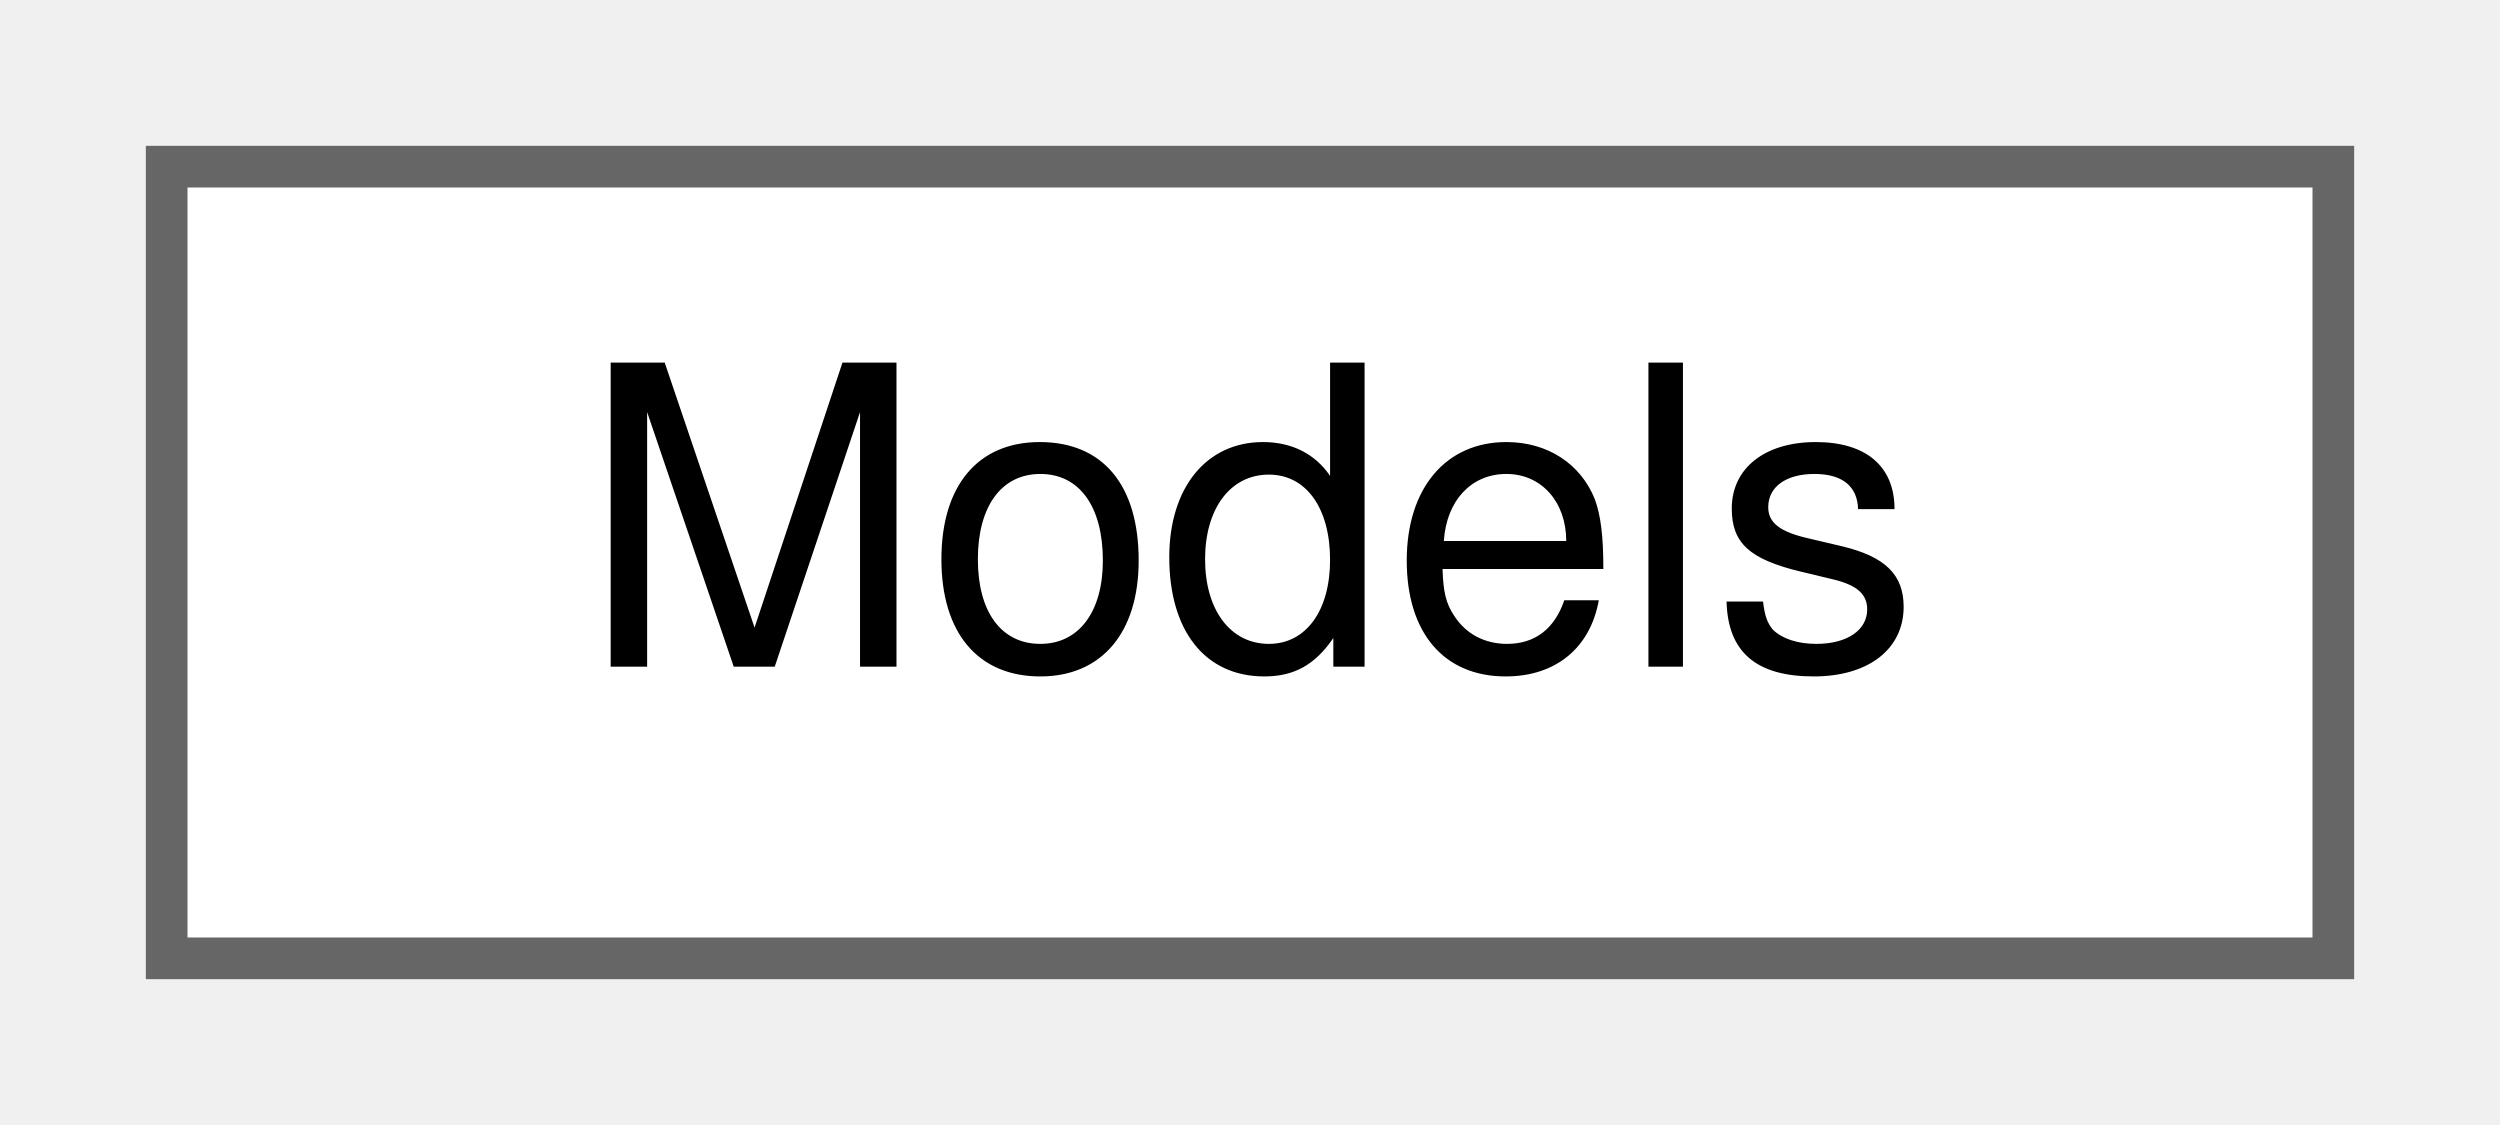
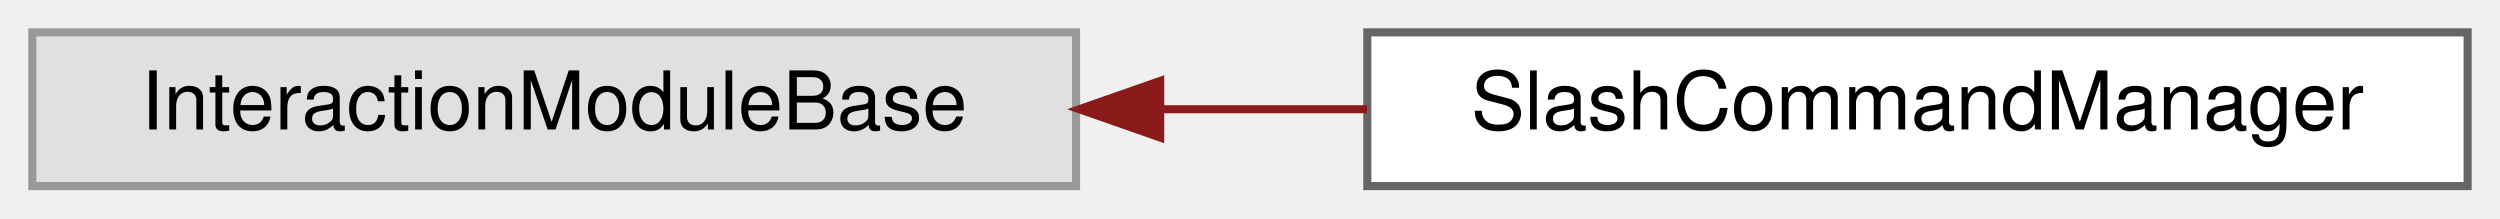
- <svg xmlns="http://www.w3.org/2000/svg" xmlns:xlink="http://www.w3.org/1999/xlink" width="60pt" height="27pt" viewBox="0.00 0.00 60.00 27.00">
+ <svg xmlns="http://www.w3.org/2000/svg" xmlns:xlink="http://www.w3.org/1999/xlink" width="309pt" height="27pt" viewBox="0.00 0.00 309.00 27.00">
  <g id="graph0" class="graph" transform="scale(1 1) rotate(0) translate(4 23)">
    <g id="Node000000" class="node">
      <g id="a_Node000000">
-         <a xlink:href="classModels.html" target="_top" xlink:title="Container for all Entity Framework Core data models.">
-           <polygon fill="white" stroke="#666666" points="52,-19 0,-19 0,0 52,0 52,-19" />
-           <text text-anchor="middle" x="26" y="-7" font-family="Helvetica,sans-Serif" font-size="10.00">Models</text>
+         <a xlink:title=" ">
+           <polygon fill="#e0e0e0" stroke="#999999" points="129,-19 0,-19 0,0 129,0 129,-19" />
+           <text text-anchor="middle" x="64.5" y="-7" font-family="Helvetica,sans-Serif" font-size="10.00">InteractionModuleBase</text>
+         </a>
+       </g>
+     </g>
+     <g id="Node000001" class="node">
+       <g id="a_Node000001">
+         <a xlink:href="classSlashCommandManager.html" target="_top" xlink:title=" ">
+           <polygon fill="white" stroke="#666666" points="301,-19 165,-19 165,0 301,0 301,-19" />
+           <text text-anchor="middle" x="233" y="-7" font-family="Helvetica,sans-Serif" font-size="10.00">SlashCommandManager</text>
+         </a>
+       </g>
+     </g>
+     <g id="edge5_Node000000_Node000001" class="edge">
+       <g id="a_edge5_Node000000_Node000001">
+         <a xlink:title=" ">
+           <path fill="none" stroke="#8b1a1a" d="M139.61,-9.5C148.05,-9.5 156.62,-9.5 164.96,-9.5" />
+           <polygon fill="#8b1a1a" stroke="#8b1a1a" points="139.4,-6 129.4,-9.5 139.4,-13 139.4,-6" />
        </a>
      </g>
    </g>
  </g>
</svg>
